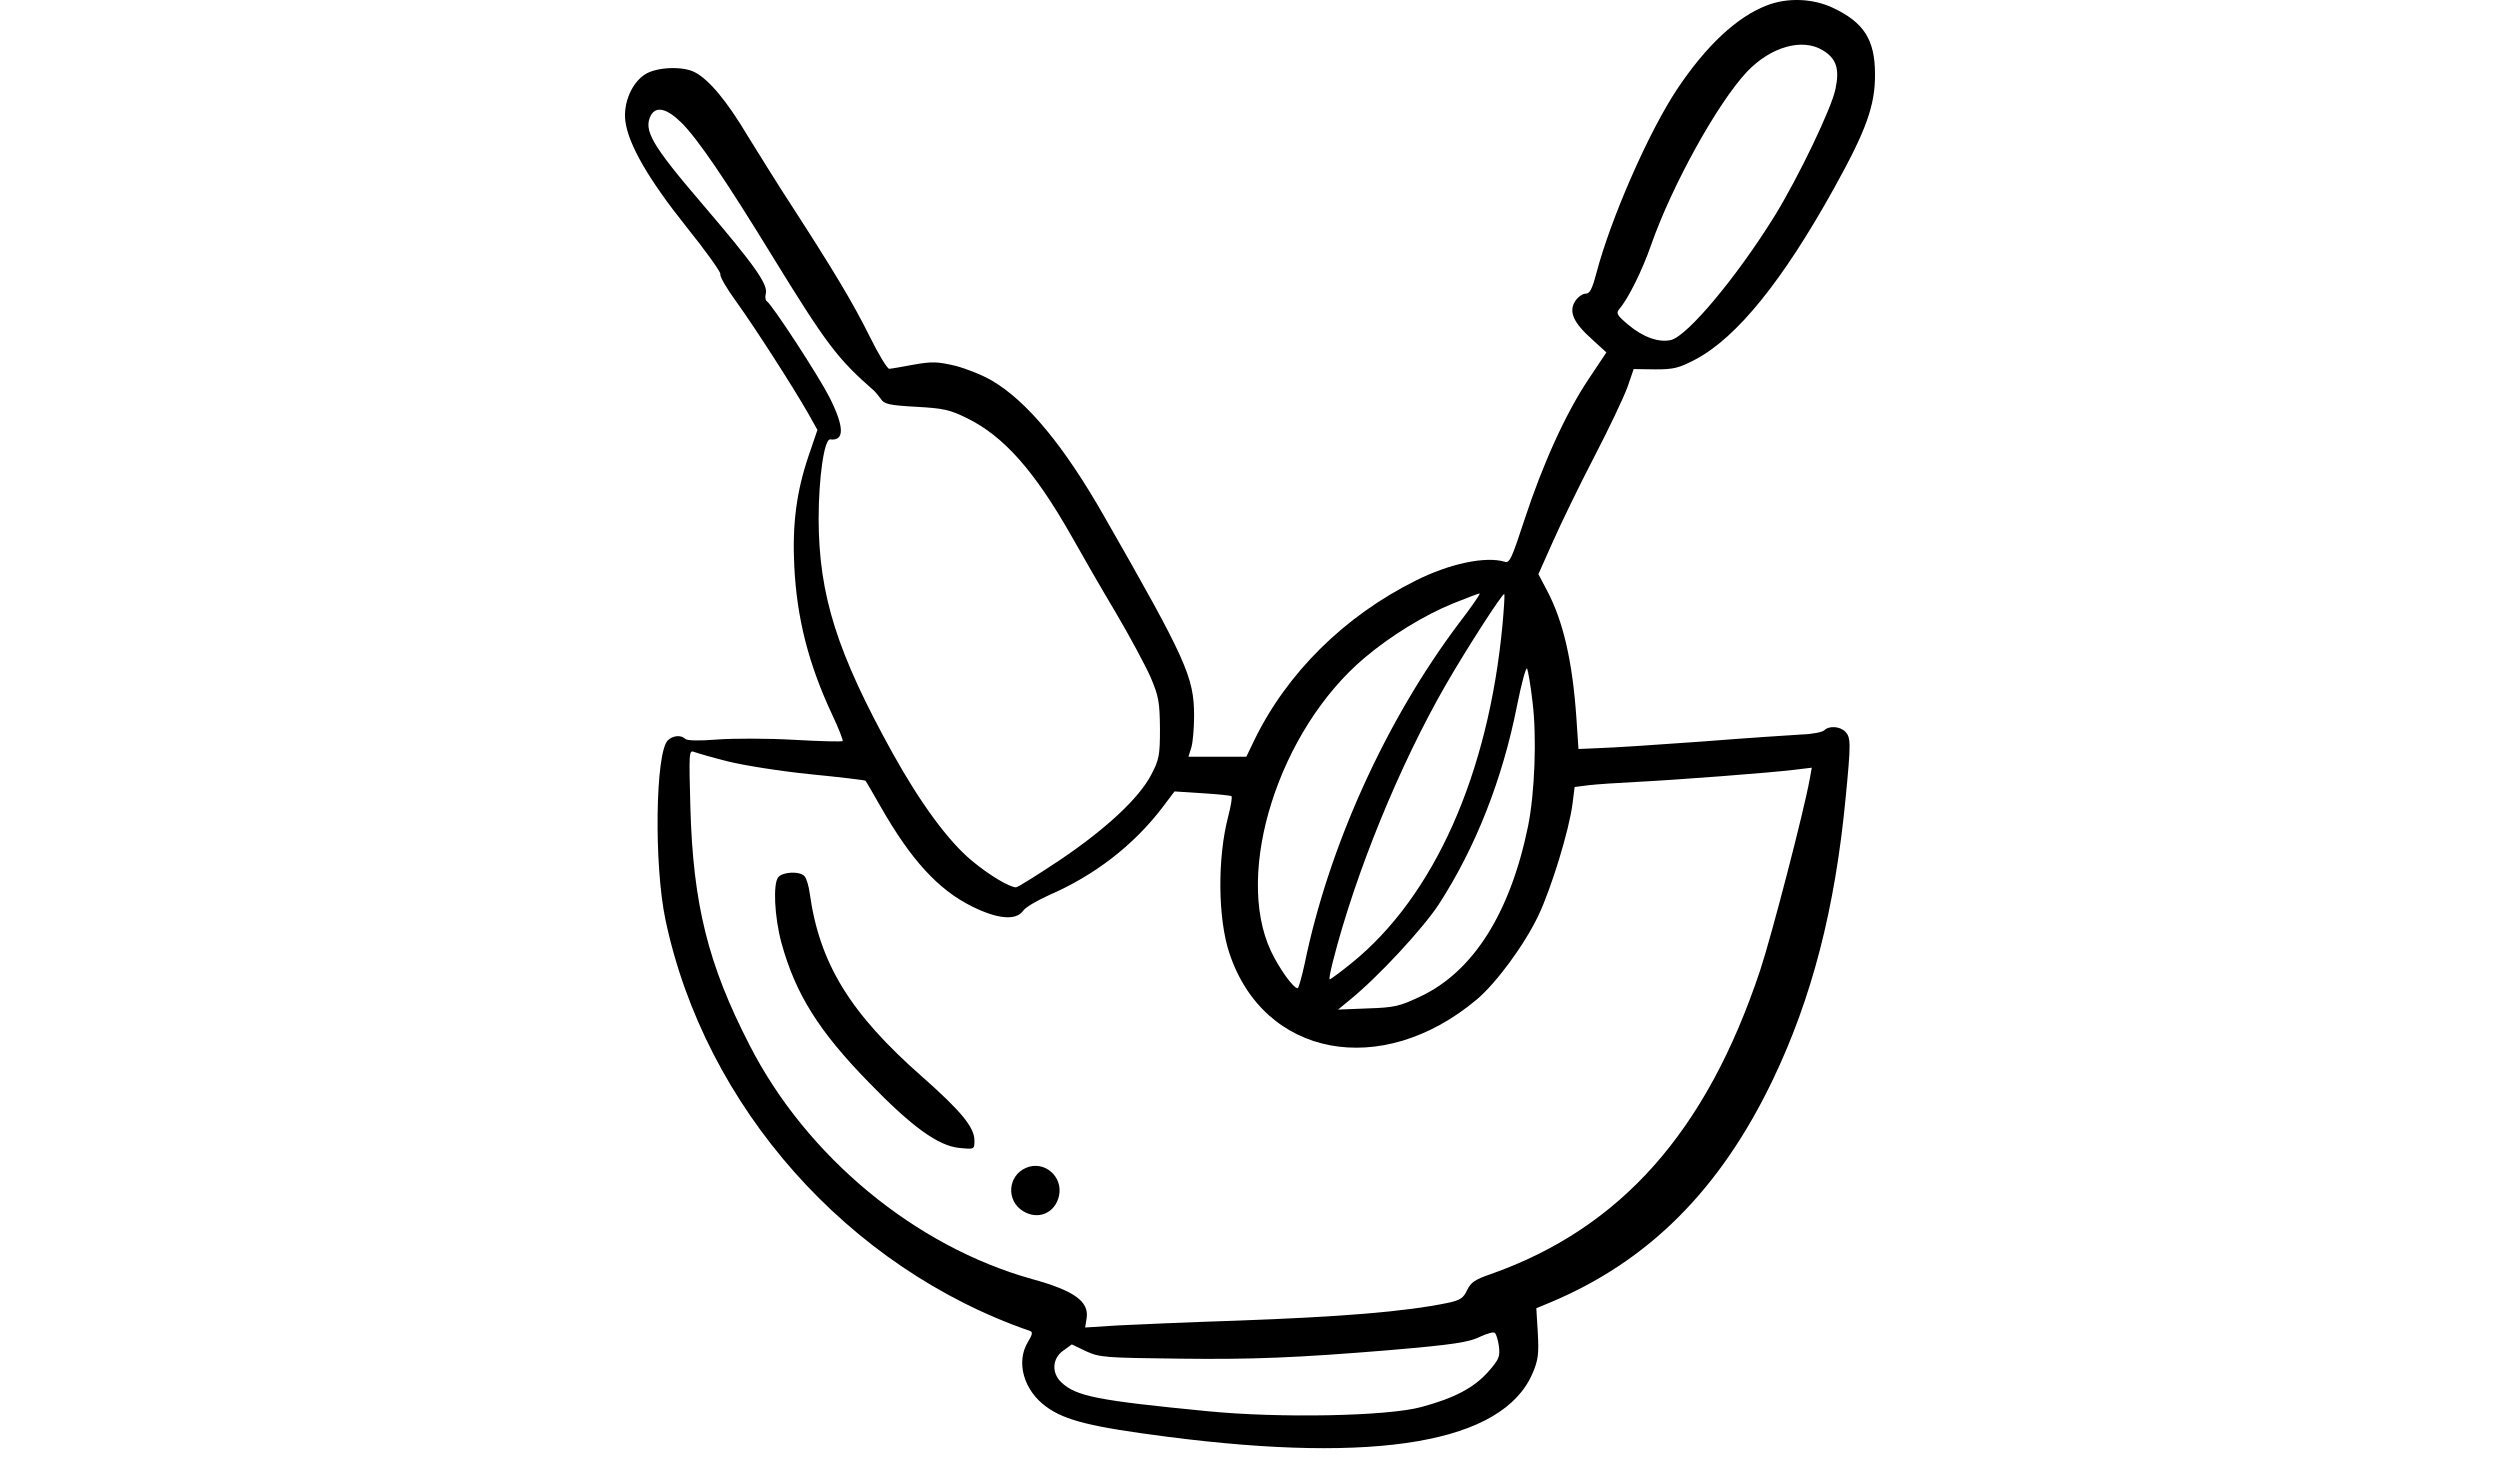
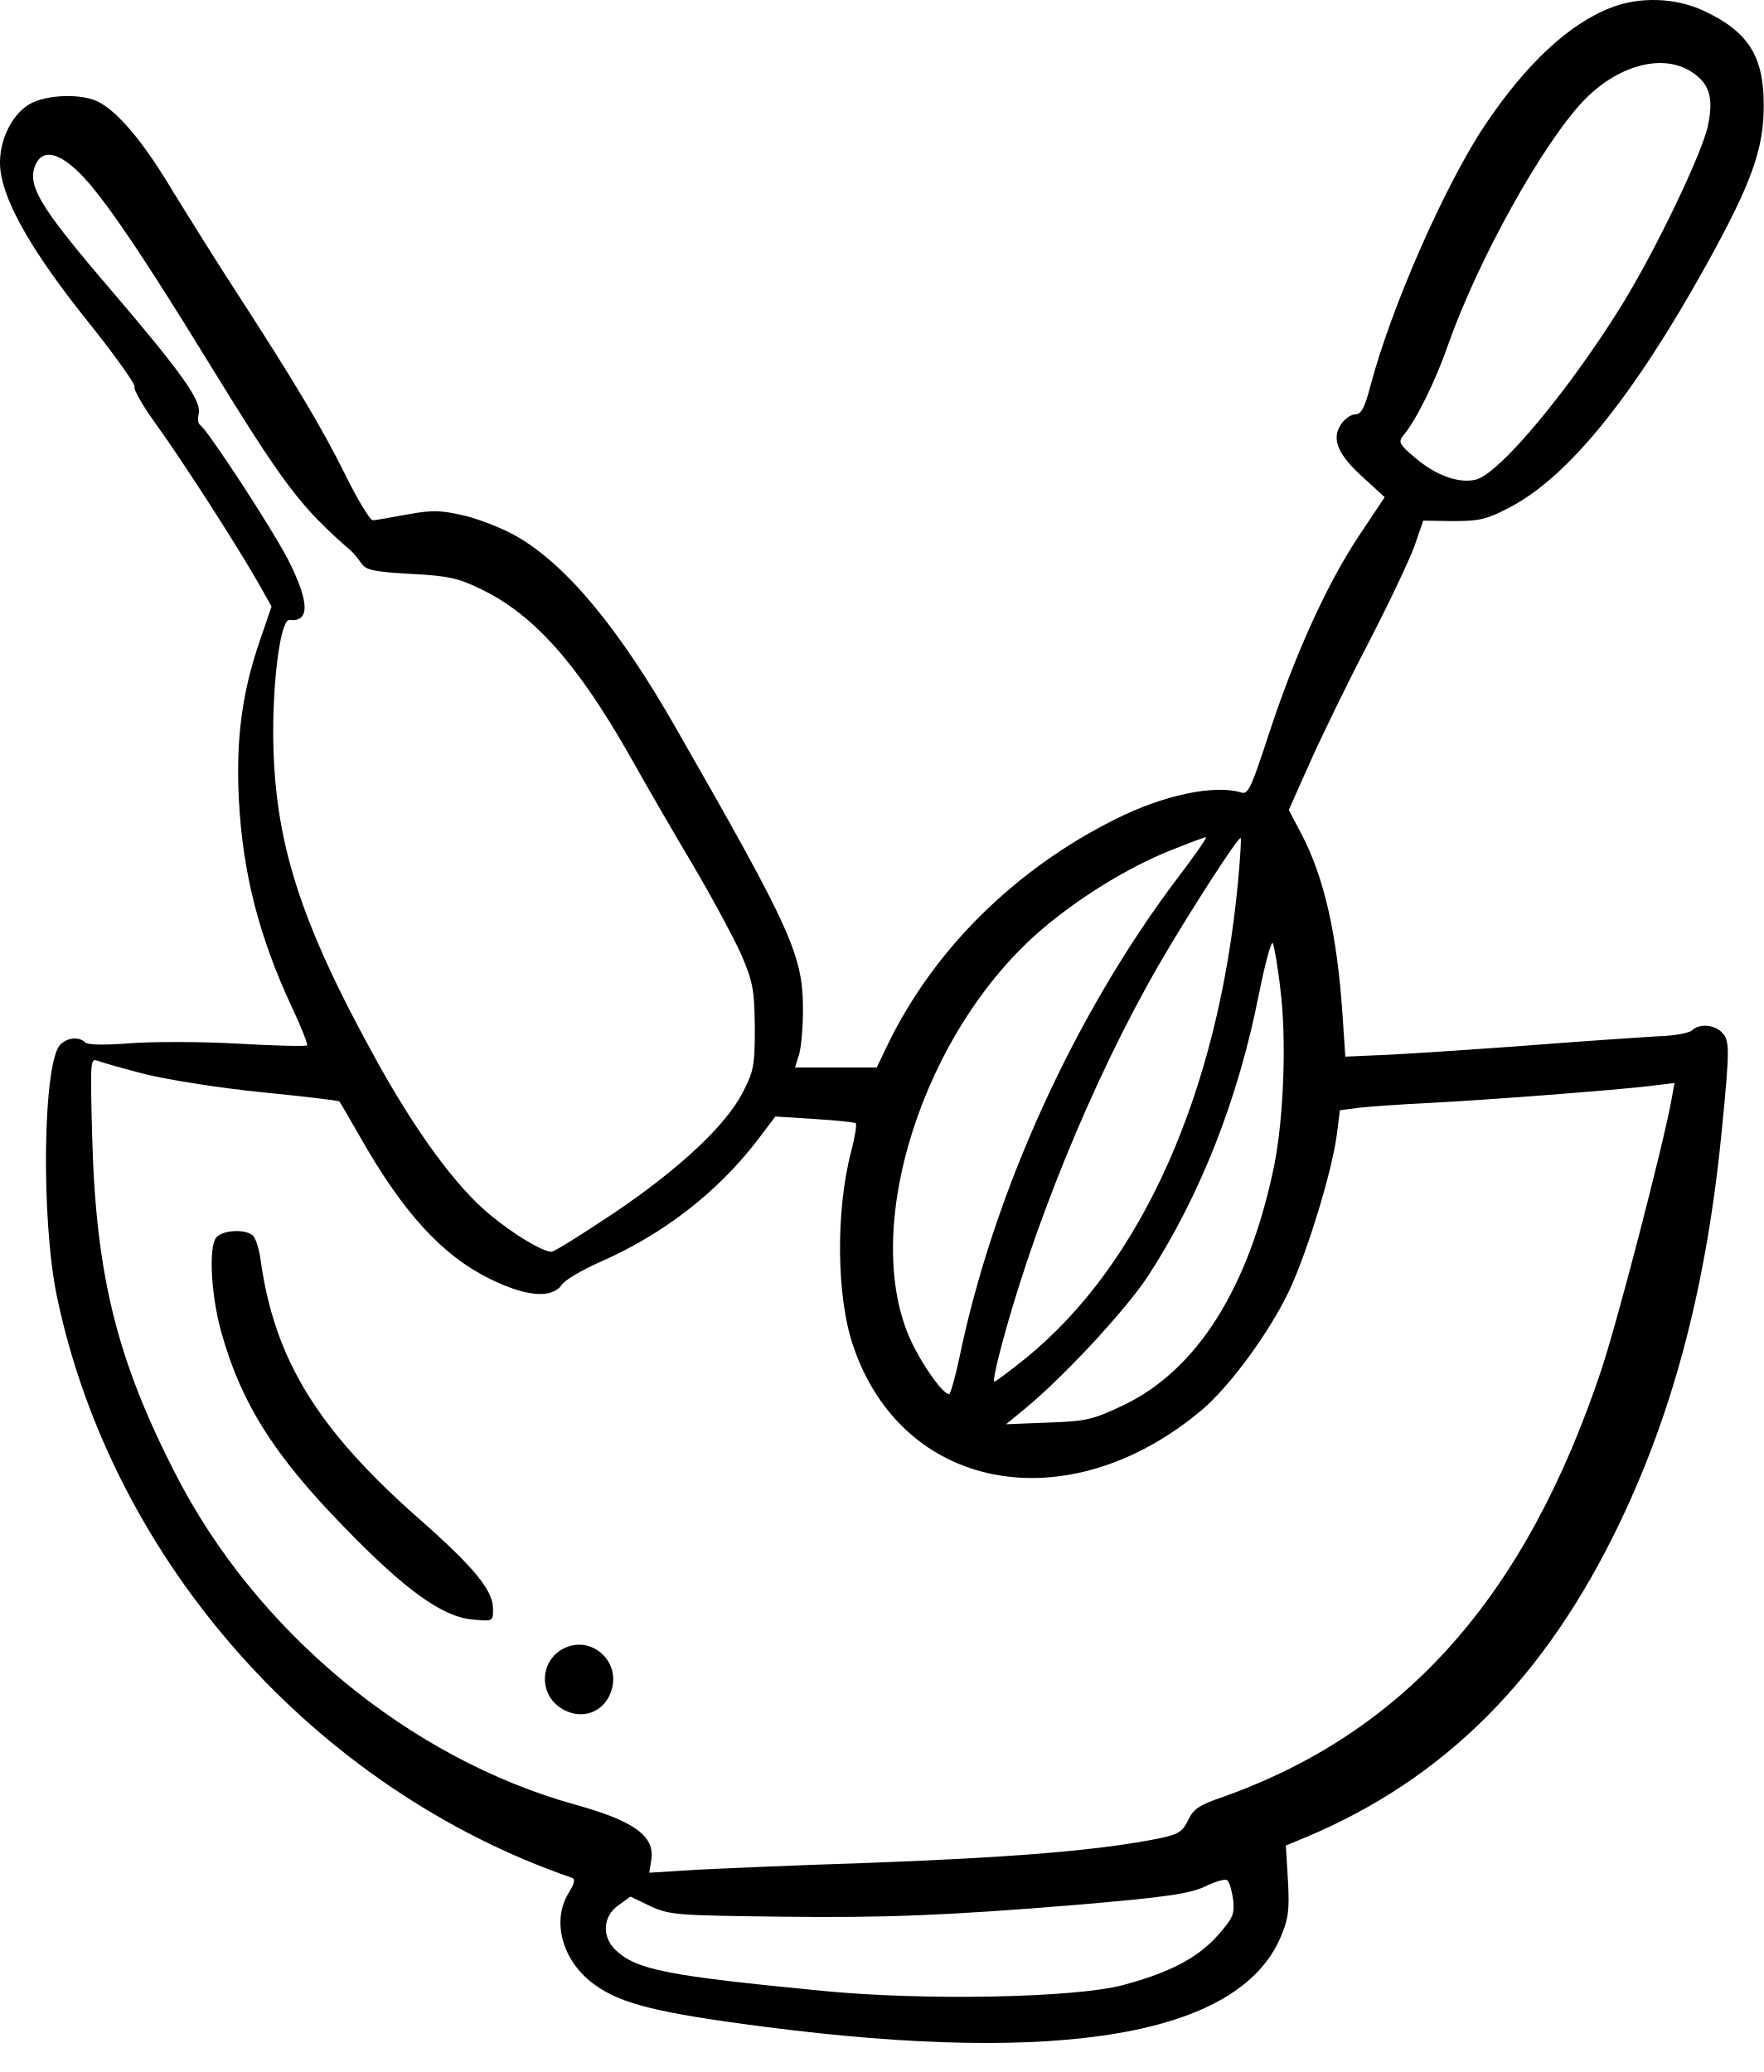
- <svg xmlns="http://www.w3.org/2000/svg" width="80" height="47" viewBox="0 0 80 47" fill="none">
-   <path d="M56.533 0.175C55.574 0.545 54.595 1.467 53.674 2.844C52.762 4.212 51.546 6.985 51.081 8.752C50.948 9.255 50.872 9.398 50.739 9.398C50.644 9.398 50.492 9.502 50.407 9.635C50.188 9.968 50.35 10.329 50.948 10.86L51.404 11.278L50.834 12.133C50.103 13.226 49.371 14.84 48.782 16.635C48.374 17.88 48.307 18.032 48.146 17.975C47.538 17.794 46.389 18.032 45.297 18.582C43.026 19.713 41.193 21.527 40.148 23.664L39.883 24.215H38.961H38.03L38.125 23.911C38.173 23.74 38.211 23.284 38.211 22.904C38.211 21.669 37.954 21.099 35.333 16.521C34.051 14.27 32.863 12.836 31.743 12.181C31.458 12.01 30.935 11.801 30.574 11.706C30.004 11.573 29.833 11.563 29.244 11.668C28.874 11.734 28.523 11.801 28.456 11.801C28.399 11.81 28.114 11.345 27.829 10.765C27.297 9.692 26.651 8.619 25.341 6.596C24.932 5.969 24.305 4.962 23.935 4.364C23.27 3.243 22.691 2.549 22.235 2.312C21.855 2.113 21.038 2.141 20.658 2.369C20.221 2.635 19.936 3.3 20.012 3.879C20.107 4.62 20.753 5.741 21.959 7.251C22.586 8.03 23.071 8.714 23.052 8.771C23.023 8.837 23.251 9.227 23.555 9.645C24.144 10.461 25.36 12.352 25.854 13.216L26.158 13.757L25.873 14.593C25.483 15.742 25.35 16.797 25.417 18.127C25.502 19.798 25.873 21.252 26.633 22.876C26.841 23.313 26.984 23.692 26.965 23.712C26.946 23.74 26.243 23.721 25.407 23.674C24.571 23.626 23.47 23.626 22.957 23.664C22.358 23.712 21.988 23.702 21.931 23.645C21.798 23.512 21.532 23.531 21.37 23.692C20.972 24.082 20.924 27.672 21.294 29.43C22.558 35.423 27.136 40.58 32.968 42.594C33.053 42.623 33.034 42.718 32.892 42.945C32.502 43.591 32.759 44.494 33.481 45.016C34.079 45.453 34.915 45.662 37.346 45.975C44.1 46.849 48.089 46.156 49.039 43.952C49.219 43.534 49.248 43.335 49.21 42.66L49.162 41.863L49.599 41.682C52.753 40.362 55.042 38.073 56.732 34.549C57.977 31.947 58.718 29.097 59.059 25.545C59.23 23.788 59.23 23.598 59.05 23.417C58.879 23.237 58.528 23.218 58.376 23.37C58.319 23.427 57.996 23.493 57.663 23.503C57.331 23.522 55.887 23.617 54.453 23.73C53.019 23.835 51.546 23.93 51.176 23.939L50.511 23.968L50.445 22.98C50.321 21.175 50.027 19.884 49.504 18.896L49.229 18.373L49.694 17.329C49.951 16.749 50.539 15.534 51.014 14.622C51.489 13.71 51.964 12.703 52.078 12.39L52.278 11.81L52.962 11.82C53.56 11.82 53.721 11.782 54.263 11.497C55.583 10.794 57.046 8.989 58.699 6.007C59.715 4.174 60.009 3.376 60 2.369C60 1.267 59.639 0.707 58.632 0.241C57.996 -0.053 57.188 -0.082 56.533 0.175ZM58.328 1.609C58.765 1.875 58.87 2.198 58.736 2.844C58.613 3.461 57.549 5.674 56.789 6.909C55.583 8.856 54.006 10.746 53.474 10.879C53.085 10.974 52.563 10.784 52.097 10.386C51.736 10.082 51.708 10.025 51.822 9.882C52.097 9.569 52.553 8.657 52.838 7.831C53.513 5.912 54.966 3.29 55.906 2.293C56.666 1.495 57.673 1.21 58.328 1.609ZM21.807 3.927C22.33 4.449 23.204 5.731 24.723 8.21C26.452 11.022 26.803 11.487 27.981 12.513C28.019 12.551 28.114 12.665 28.19 12.77C28.295 12.931 28.456 12.969 29.311 13.017C30.185 13.064 30.394 13.111 30.935 13.377C32.123 13.957 33.101 15.068 34.279 17.139C34.63 17.766 35.276 18.886 35.713 19.618C36.15 20.359 36.644 21.28 36.815 21.66C37.081 22.287 37.109 22.458 37.119 23.313C37.119 24.177 37.09 24.31 36.843 24.785C36.454 25.535 35.409 26.514 33.918 27.52C33.205 27.995 32.569 28.394 32.512 28.394C32.303 28.394 31.657 28.005 31.106 27.549C30.346 26.922 29.453 25.697 28.58 24.13C26.785 20.891 26.205 19.057 26.196 16.616C26.196 15.287 26.376 14.042 26.566 14.061C27.031 14.118 27.022 13.662 26.538 12.703C26.177 12 24.704 9.74 24.533 9.635C24.495 9.607 24.476 9.502 24.505 9.398C24.581 9.103 24.163 8.505 22.491 6.548C20.848 4.63 20.582 4.164 20.829 3.689C21 3.385 21.342 3.471 21.807 3.927ZM46.674 19.96C44.347 23.056 42.523 27.083 41.754 30.816C41.659 31.263 41.554 31.624 41.526 31.624C41.383 31.624 40.927 30.978 40.671 30.436C39.484 27.91 40.927 23.37 43.653 21.061C44.48 20.359 45.572 19.684 46.512 19.304C46.94 19.133 47.31 18.991 47.348 18.991C47.386 18.991 47.082 19.428 46.674 19.96ZM48.08 19.988C47.633 24.766 45.895 28.679 43.254 30.816C42.903 31.101 42.58 31.339 42.551 31.339C42.523 31.339 42.571 31.092 42.647 30.788C43.368 27.948 44.784 24.481 46.275 21.897C46.921 20.777 48.089 18.962 48.136 19.01C48.156 19.029 48.127 19.466 48.08 19.988ZM49.039 22.448C49.181 23.569 49.115 25.364 48.896 26.447C48.327 29.211 47.149 31.082 45.468 31.88C44.784 32.203 44.632 32.241 43.767 32.269L42.818 32.307L43.197 31.994C44.09 31.272 45.525 29.724 46.037 28.945C47.215 27.131 48.08 24.937 48.545 22.581C48.687 21.869 48.83 21.337 48.868 21.394C48.896 21.46 48.982 21.935 49.039 22.448ZM23.299 24.367C23.793 24.49 24.98 24.68 25.93 24.775C26.889 24.87 27.687 24.965 27.696 24.984C27.715 25.003 27.934 25.383 28.19 25.83C29.149 27.511 30.023 28.47 31.097 29.002C31.913 29.41 32.512 29.468 32.74 29.145C32.816 29.03 33.196 28.812 33.576 28.641C35.019 28.014 36.254 27.064 37.175 25.868L37.584 25.326L38.477 25.383C38.971 25.412 39.389 25.459 39.408 25.478C39.436 25.507 39.389 25.792 39.303 26.124C38.952 27.463 38.971 29.401 39.341 30.503C40.443 33.827 44.204 34.539 47.244 31.994C47.88 31.462 48.773 30.246 49.229 29.297C49.647 28.413 50.217 26.552 50.321 25.716L50.388 25.184L50.834 25.127C51.071 25.098 51.765 25.051 52.363 25.022C53.664 24.956 56.647 24.728 57.426 24.633L57.977 24.566L57.91 24.937C57.72 25.982 56.694 29.933 56.324 31.054C54.605 36.211 51.869 39.298 47.709 40.77C47.206 40.941 47.063 41.036 46.949 41.283C46.826 41.54 46.731 41.606 46.332 41.692C44.945 41.977 42.941 42.138 39.541 42.262C38.049 42.309 36.359 42.385 35.779 42.413L34.725 42.48L34.773 42.176C34.849 41.644 34.374 41.302 33.034 40.932C29.282 39.887 25.806 37.009 23.983 33.438C22.653 30.854 22.178 28.926 22.092 25.839C22.045 24.063 22.045 23.997 22.216 24.063C22.32 24.101 22.805 24.243 23.299 24.367ZM47.965 43.078C48.004 43.411 47.975 43.496 47.624 43.895C47.168 44.408 46.541 44.741 45.477 45.026C44.394 45.32 40.937 45.386 38.638 45.158C35.133 44.817 34.44 44.684 33.965 44.237C33.642 43.933 33.671 43.468 34.022 43.221L34.298 43.021L34.754 43.24C35.19 43.439 35.361 43.449 37.726 43.477C40.063 43.506 41.478 43.449 44.385 43.211C46.503 43.031 47.016 42.955 47.386 42.765C47.595 42.67 47.795 42.613 47.833 42.651C47.88 42.689 47.937 42.879 47.965 43.078Z" fill="black" />
-   <path d="M24.904 28.071C24.733 28.28 24.78 29.334 25.008 30.18C25.455 31.795 26.186 32.982 27.801 34.635C29.178 36.059 30.023 36.667 30.698 36.734C31.182 36.781 31.182 36.781 31.182 36.496C31.182 36.078 30.764 35.565 29.529 34.473C27.202 32.431 26.224 30.835 25.911 28.584C25.882 28.356 25.806 28.109 25.749 28.043C25.607 27.872 25.056 27.891 24.904 28.071Z" fill="black" />
-   <path d="M32.835 37.37C32.246 37.617 32.189 38.424 32.74 38.757C33.215 39.051 33.766 38.823 33.889 38.263C34.022 37.645 33.414 37.123 32.835 37.37Z" fill="black" />
+ <svg xmlns="http://www.w3.org/2000/svg" width="40" height="47" viewBox="0 0 40 47" fill="none">
+   <path d="M36.533 0.175C35.574 0.545 34.595 1.467 33.674 2.844C32.762 4.212 31.546 6.985 31.081 8.752C30.948 9.255 30.872 9.398 30.739 9.398C30.644 9.398 30.492 9.502 30.407 9.635C30.188 9.968 30.35 10.329 30.948 10.86L31.404 11.278L30.834 12.133C30.103 13.226 29.371 14.84 28.782 16.635C28.374 17.88 28.308 18.032 28.146 17.975C27.538 17.794 26.389 18.032 25.297 18.582C23.026 19.713 21.193 21.527 20.148 23.664L19.883 24.215H18.961H18.03L18.125 23.911C18.173 23.74 18.211 23.284 18.211 22.904C18.211 21.669 17.954 21.099 15.333 16.521C14.051 14.27 12.863 12.836 11.743 12.181C11.458 12.01 10.935 11.801 10.574 11.706C10.004 11.573 9.833 11.563 9.245 11.668C8.874 11.734 8.523 11.801 8.456 11.801C8.399 11.81 8.114 11.345 7.829 10.765C7.297 9.692 6.652 8.619 5.341 6.596C4.932 5.969 4.305 4.962 3.935 4.364C3.27 3.243 2.691 2.549 2.235 2.312C1.855 2.113 1.038 2.141 0.658 2.369C0.221 2.635 -0.064 3.3 0.012 3.879C0.107 4.62 0.753 5.741 1.959 7.251C2.586 8.03 3.071 8.714 3.052 8.771C3.023 8.837 3.251 9.227 3.555 9.645C4.144 10.461 5.36 12.352 5.854 13.216L6.158 13.757L5.873 14.593C5.483 15.742 5.35 16.797 5.417 18.127C5.502 19.798 5.873 21.252 6.633 22.876C6.841 23.313 6.984 23.692 6.965 23.712C6.946 23.74 6.243 23.721 5.407 23.674C4.571 23.626 3.47 23.626 2.957 23.664C2.358 23.712 1.988 23.702 1.931 23.645C1.798 23.512 1.532 23.531 1.371 23.692C0.972 24.082 0.924 27.672 1.295 29.43C2.558 35.423 7.136 40.58 12.968 42.594C13.053 42.623 13.034 42.718 12.892 42.945C12.502 43.591 12.759 44.494 13.481 45.016C14.079 45.453 14.915 45.662 17.346 45.975C24.1 46.849 28.089 46.156 29.039 43.952C29.219 43.534 29.248 43.335 29.21 42.66L29.162 41.863L29.599 41.682C32.753 40.362 35.042 38.073 36.732 34.549C37.977 31.947 38.718 29.097 39.059 25.545C39.23 23.788 39.23 23.598 39.05 23.417C38.879 23.237 38.528 23.218 38.376 23.37C38.319 23.427 37.996 23.493 37.663 23.503C37.331 23.522 35.887 23.617 34.453 23.73C33.019 23.835 31.546 23.93 31.176 23.939L30.511 23.968L30.445 22.98C30.321 21.175 30.027 19.884 29.504 18.896L29.229 18.373L29.694 17.329C29.951 16.749 30.54 15.534 31.015 14.622C31.489 13.71 31.964 12.703 32.078 12.39L32.278 11.81L32.962 11.82C33.56 11.82 33.721 11.782 34.263 11.497C35.583 10.794 37.046 8.989 38.699 6.007C39.715 4.174 40.009 3.376 40 2.369C40 1.267 39.639 0.707 38.632 0.241C37.996 -0.053 37.188 -0.082 36.533 0.175ZM38.328 1.609C38.765 1.875 38.87 2.198 38.736 2.844C38.613 3.461 37.549 5.674 36.789 6.909C35.583 8.856 34.006 10.746 33.474 10.879C33.085 10.974 32.563 10.784 32.097 10.386C31.736 10.082 31.708 10.025 31.822 9.882C32.097 9.569 32.553 8.657 32.838 7.831C33.513 5.912 34.966 3.29 35.906 2.293C36.666 1.495 37.673 1.21 38.328 1.609ZM1.807 3.927C2.33 4.449 3.204 5.731 4.723 8.21C6.452 11.022 6.803 11.487 7.981 12.513C8.019 12.551 8.114 12.665 8.19 12.77C8.295 12.931 8.456 12.969 9.311 13.017C10.185 13.064 10.394 13.111 10.935 13.377C12.123 13.957 13.101 15.068 14.279 17.139C14.63 17.766 15.276 18.886 15.713 19.618C16.15 20.359 16.644 21.28 16.815 21.66C17.081 22.287 17.109 22.458 17.119 23.313C17.119 24.177 17.09 24.31 16.843 24.785C16.454 25.535 15.409 26.514 13.918 27.52C13.205 27.995 12.569 28.394 12.512 28.394C12.303 28.394 11.657 28.005 11.106 27.549C10.346 26.922 9.453 25.697 8.58 24.13C6.784 20.891 6.205 19.057 6.196 16.616C6.196 15.287 6.376 14.042 6.566 14.061C7.031 14.118 7.022 13.662 6.538 12.703C6.177 12 4.704 9.74 4.533 9.635C4.495 9.607 4.476 9.502 4.505 9.398C4.581 9.103 4.163 8.505 2.491 6.548C0.848 4.63 0.582 4.164 0.829 3.689C1 3.385 1.342 3.471 1.807 3.927ZM26.674 19.96C24.347 23.056 22.523 27.083 21.754 30.816C21.659 31.263 21.554 31.624 21.526 31.624C21.383 31.624 20.927 30.978 20.671 30.436C19.484 27.91 20.927 23.37 23.653 21.061C24.48 20.359 25.572 19.684 26.512 19.304C26.94 19.133 27.31 18.991 27.348 18.991C27.386 18.991 27.082 19.428 26.674 19.96ZM28.079 19.988C27.633 24.766 25.895 28.679 23.254 30.816C22.903 31.101 22.58 31.339 22.552 31.339C22.523 31.339 22.57 31.092 22.646 30.788C23.368 27.948 24.784 24.481 26.275 21.897C26.921 20.777 28.089 18.962 28.137 19.01C28.155 19.029 28.127 19.466 28.079 19.988ZM29.039 22.448C29.181 23.569 29.115 25.364 28.896 26.447C28.326 29.211 27.149 31.082 25.468 31.88C24.784 32.203 24.632 32.241 23.767 32.269L22.817 32.307L23.197 31.994C24.09 31.272 25.524 29.724 26.037 28.945C27.215 27.131 28.079 24.937 28.545 22.581C28.687 21.869 28.83 21.337 28.868 21.394C28.896 21.46 28.982 21.935 29.039 22.448ZM3.299 24.367C3.793 24.49 4.98 24.68 5.93 24.775C6.889 24.87 7.687 24.965 7.696 24.984C7.715 25.003 7.934 25.383 8.19 25.83C9.15 27.511 10.023 28.47 11.097 29.002C11.914 29.41 12.512 29.468 12.74 29.145C12.816 29.03 13.196 28.812 13.576 28.641C15.019 28.014 16.254 27.064 17.175 25.868L17.584 25.326L18.477 25.383C18.971 25.412 19.389 25.459 19.408 25.478C19.436 25.507 19.389 25.792 19.303 26.124C18.952 27.463 18.971 29.401 19.341 30.503C20.443 33.827 24.204 34.539 27.244 31.994C27.88 31.462 28.773 30.246 29.229 29.297C29.647 28.413 30.217 26.552 30.321 25.716L30.388 25.184L30.834 25.127C31.071 25.098 31.765 25.051 32.363 25.022C33.664 24.956 36.647 24.728 37.426 24.633L37.977 24.566L37.91 24.937C37.72 25.982 36.694 29.933 36.324 31.054C34.605 36.211 31.869 39.298 27.709 40.77C27.206 40.941 27.063 41.036 26.949 41.283C26.826 41.54 26.731 41.606 26.332 41.692C24.945 41.977 22.941 42.138 19.541 42.262C18.049 42.309 16.359 42.385 15.779 42.413L14.725 42.48L14.773 42.176C14.848 41.644 14.374 41.302 13.034 40.932C9.283 39.887 5.806 37.009 3.983 33.438C2.653 30.854 2.178 28.926 2.092 25.839C2.045 24.063 2.045 23.997 2.216 24.063C2.32 24.101 2.805 24.243 3.299 24.367ZM27.965 43.078C28.003 43.411 27.975 43.496 27.624 43.895C27.168 44.408 26.541 44.741 25.477 45.026C24.394 45.32 20.937 45.386 18.638 45.158C15.133 44.817 14.44 44.684 13.965 44.237C13.642 43.933 13.671 43.468 14.022 43.221L14.298 43.021L14.754 43.24C15.19 43.439 15.361 43.449 17.726 43.477C20.063 43.506 21.478 43.449 24.385 43.211C26.503 43.031 27.016 42.955 27.386 42.765C27.595 42.67 27.795 42.613 27.833 42.651C27.88 42.689 27.937 42.879 27.965 43.078Z" fill="black" />
+   <path d="M4.904 28.071C4.733 28.28 4.78 29.334 5.008 30.18C5.455 31.795 6.186 32.982 7.801 34.635C9.178 36.059 10.023 36.667 10.698 36.734C11.182 36.781 11.182 36.781 11.182 36.496C11.182 36.078 10.764 35.565 9.529 34.473C7.202 32.431 6.224 30.835 5.911 28.584C5.882 28.356 5.806 28.109 5.749 28.043C5.607 27.872 5.056 27.891 4.904 28.071Z" fill="black" />
+   <path d="M12.835 37.37C12.246 37.617 12.189 38.424 12.74 38.757C13.215 39.051 13.766 38.823 13.889 38.263C14.022 37.645 13.414 37.123 12.835 37.37Z" fill="black" />
</svg>
